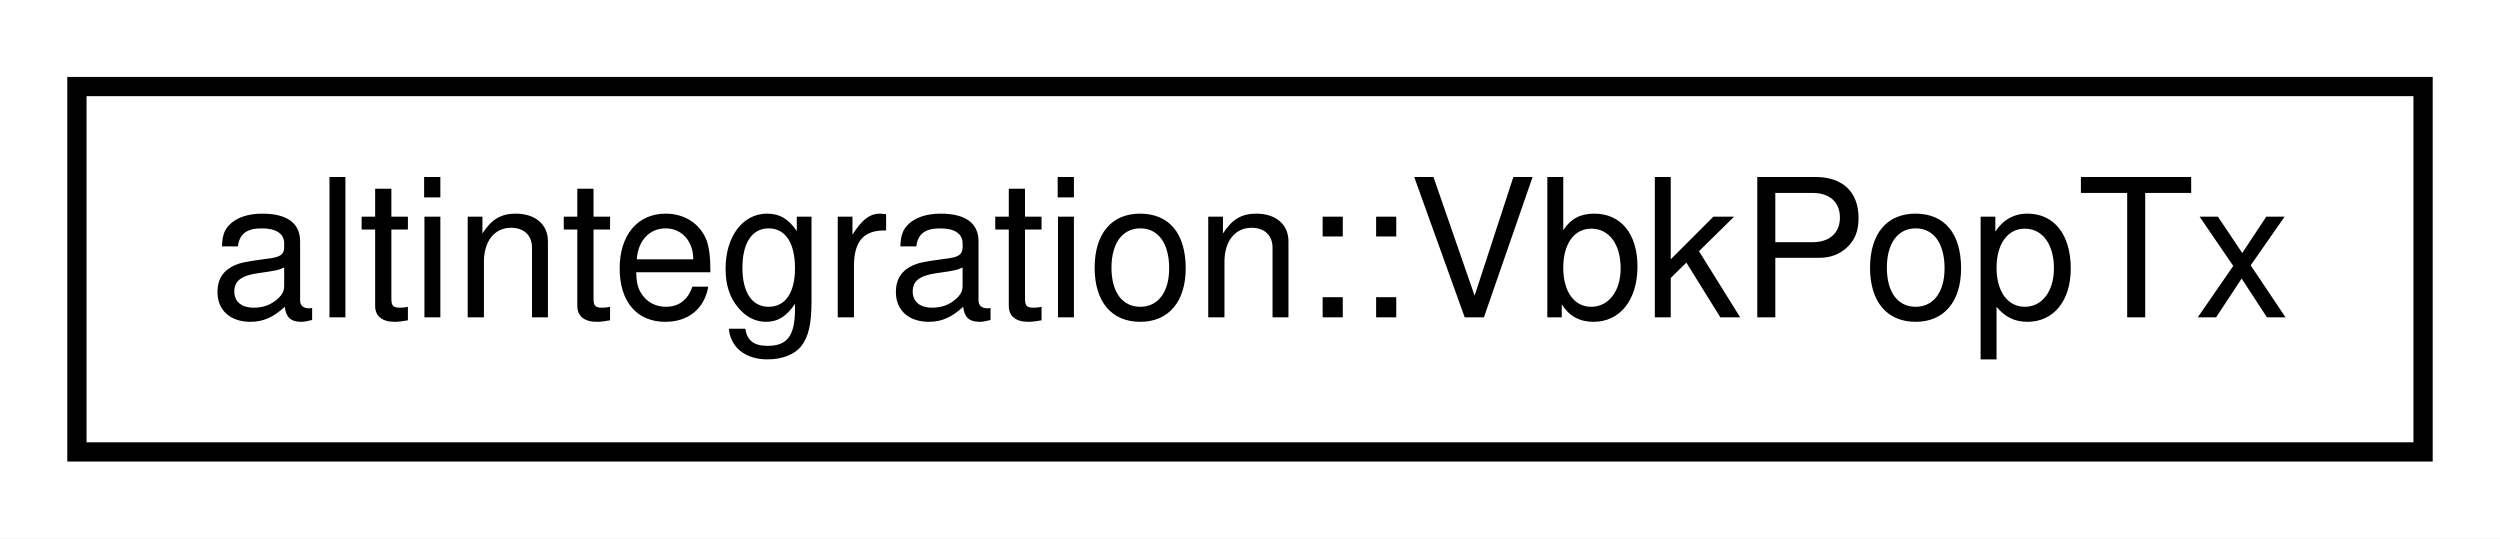
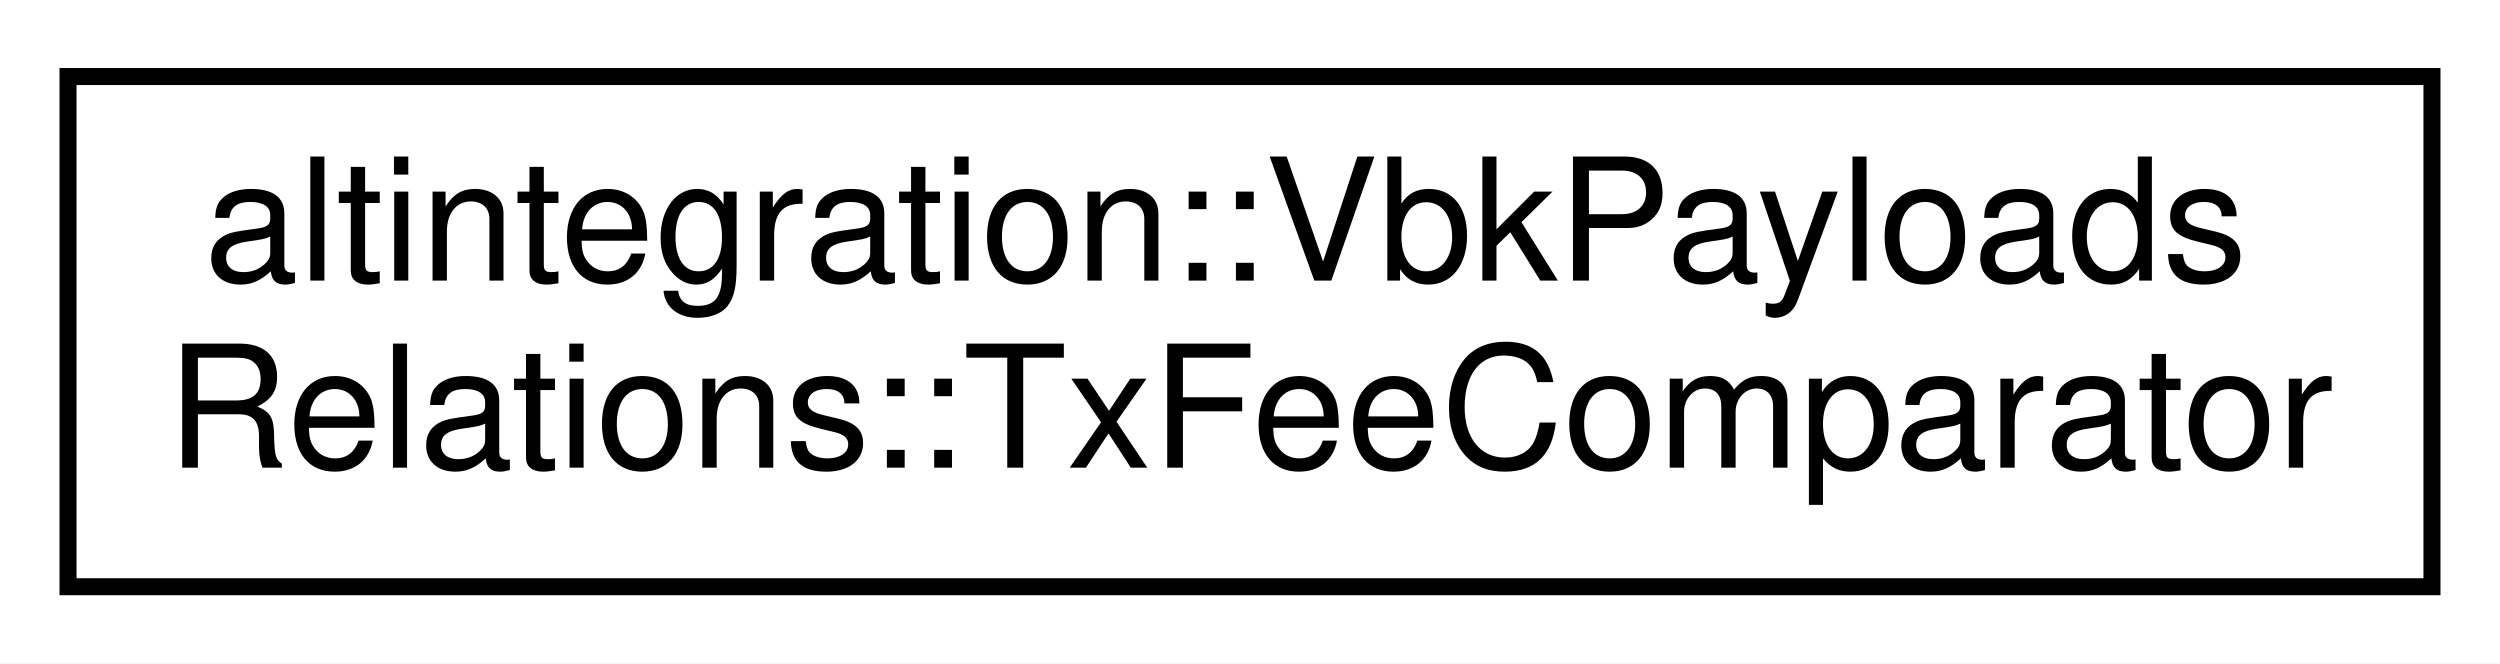
- <svg xmlns="http://www.w3.org/2000/svg" xmlns:xlink="http://www.w3.org/1999/xlink" width="130pt" height="28pt" viewBox="0.00 0.00 130.00 28.00">
-   <g id="graph0" class="graph" transform="scale(1 1) rotate(0) translate(4 24)">
-     <polygon fill="white" stroke="transparent" points="-4,4 -4,-24 126,-24 126,4 -4,4" />
+ <svg xmlns="http://www.w3.org/2000/svg" xmlns:xlink="http://www.w3.org/1999/xlink" width="147pt" height="39pt" viewBox="0.00 0.00 147.00 39.00">
+   <g id="graph0" class="graph" transform="scale(1 1) rotate(0) translate(4 35)">
+     <polygon fill="white" stroke="transparent" points="-4,4 -4,-35 143,-35 143,4 -4,4" />
    <g id="node1" class="node">
      <g id="a_node1">
-         <a xlink:href="structaltintegration_1_1VbkPopTx.html" target="_top" xlink:title="Veriblock POP transaction, which endorses VBK block in BTC blockchain.">
-           <polygon fill="white" stroke="black" points="0,-0.5 0,-19.5 122,-19.5 122,-0.5 0,-0.5" />
-           <text text-anchor="middle" x="61" y="-7.5" font-family="Helvetica,sans-Serif" font-size="10.00">altintegration::VbkPopTx</text>
+         <a xlink:href="structaltintegration_1_1VbkPayloadsRelations_1_1TxFeeComparator.html" target="_top" xlink:title=" ">
+           <polygon fill="white" stroke="black" points="0,-0.5 0,-30.5 139,-30.5 139,-0.5 0,-0.5" />
+           <text text-anchor="start" x="8" y="-18.5" font-family="Helvetica,sans-Serif" font-size="10.00">altintegration::VbkPayloads</text>
+           <text text-anchor="middle" x="69.5" y="-7.5" font-family="Helvetica,sans-Serif" font-size="10.00">Relations::TxFeeComparator</text>
        </a>
      </g>
    </g>
  </g>
</svg>
